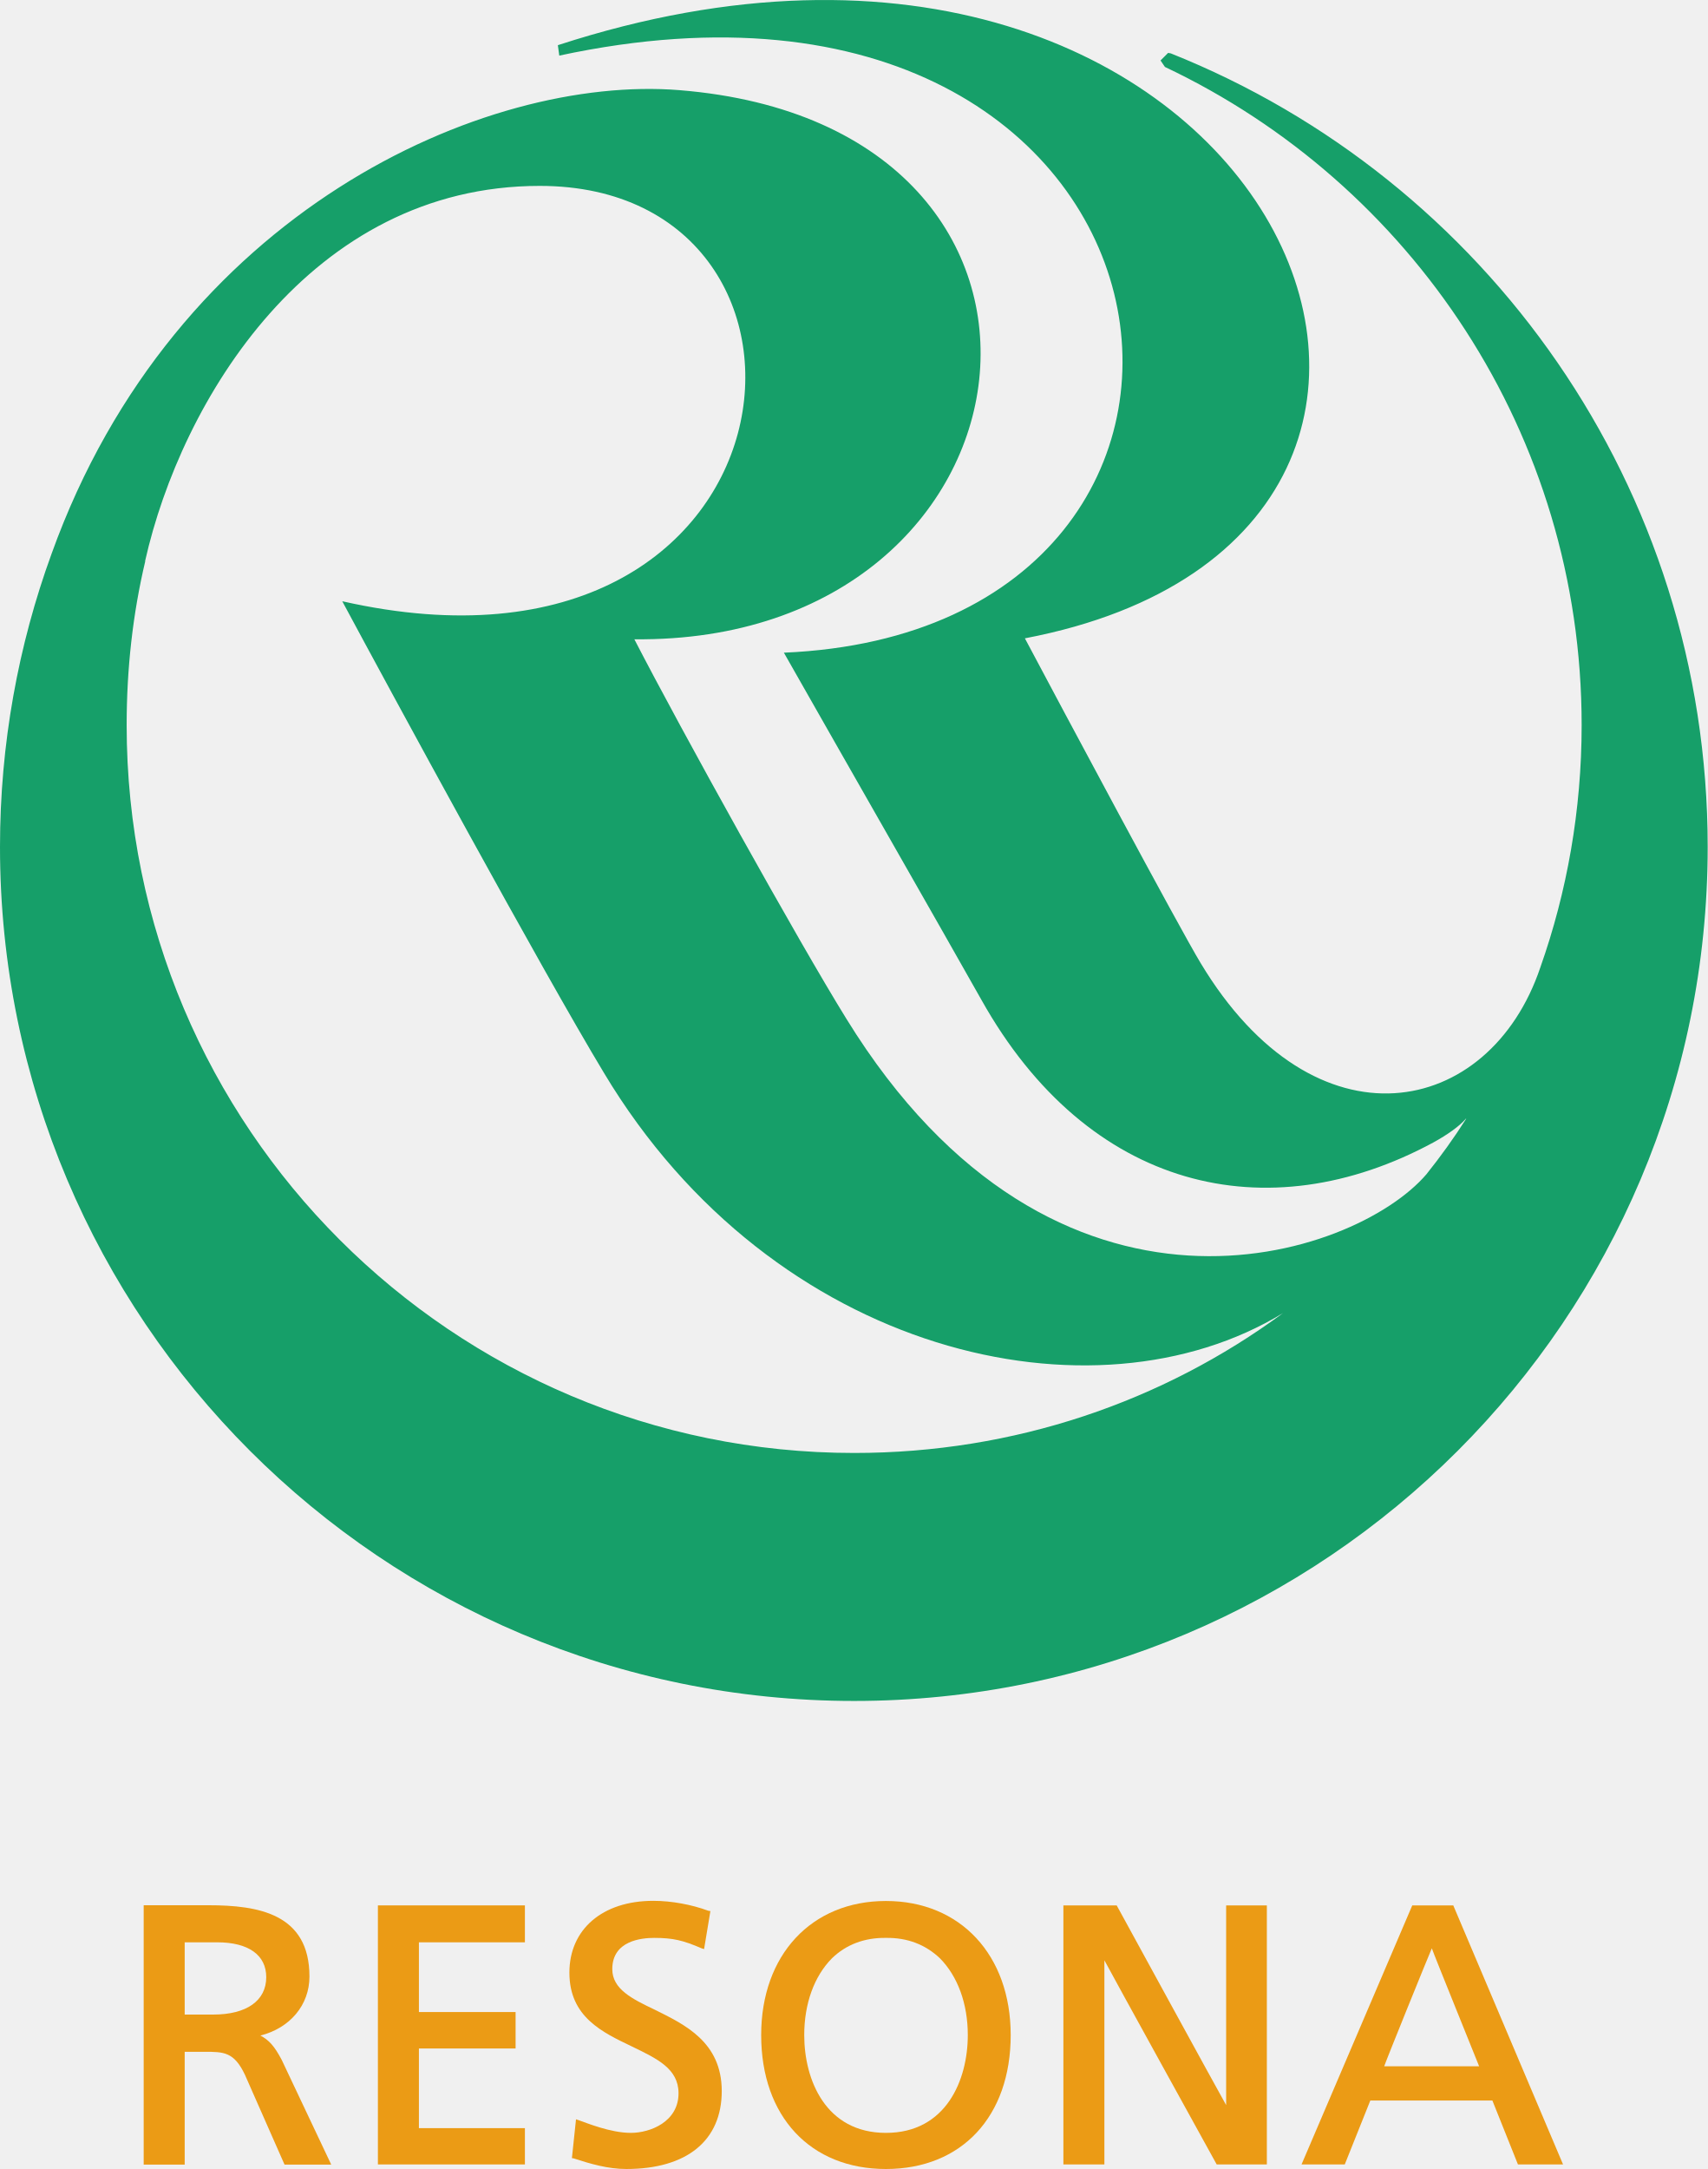
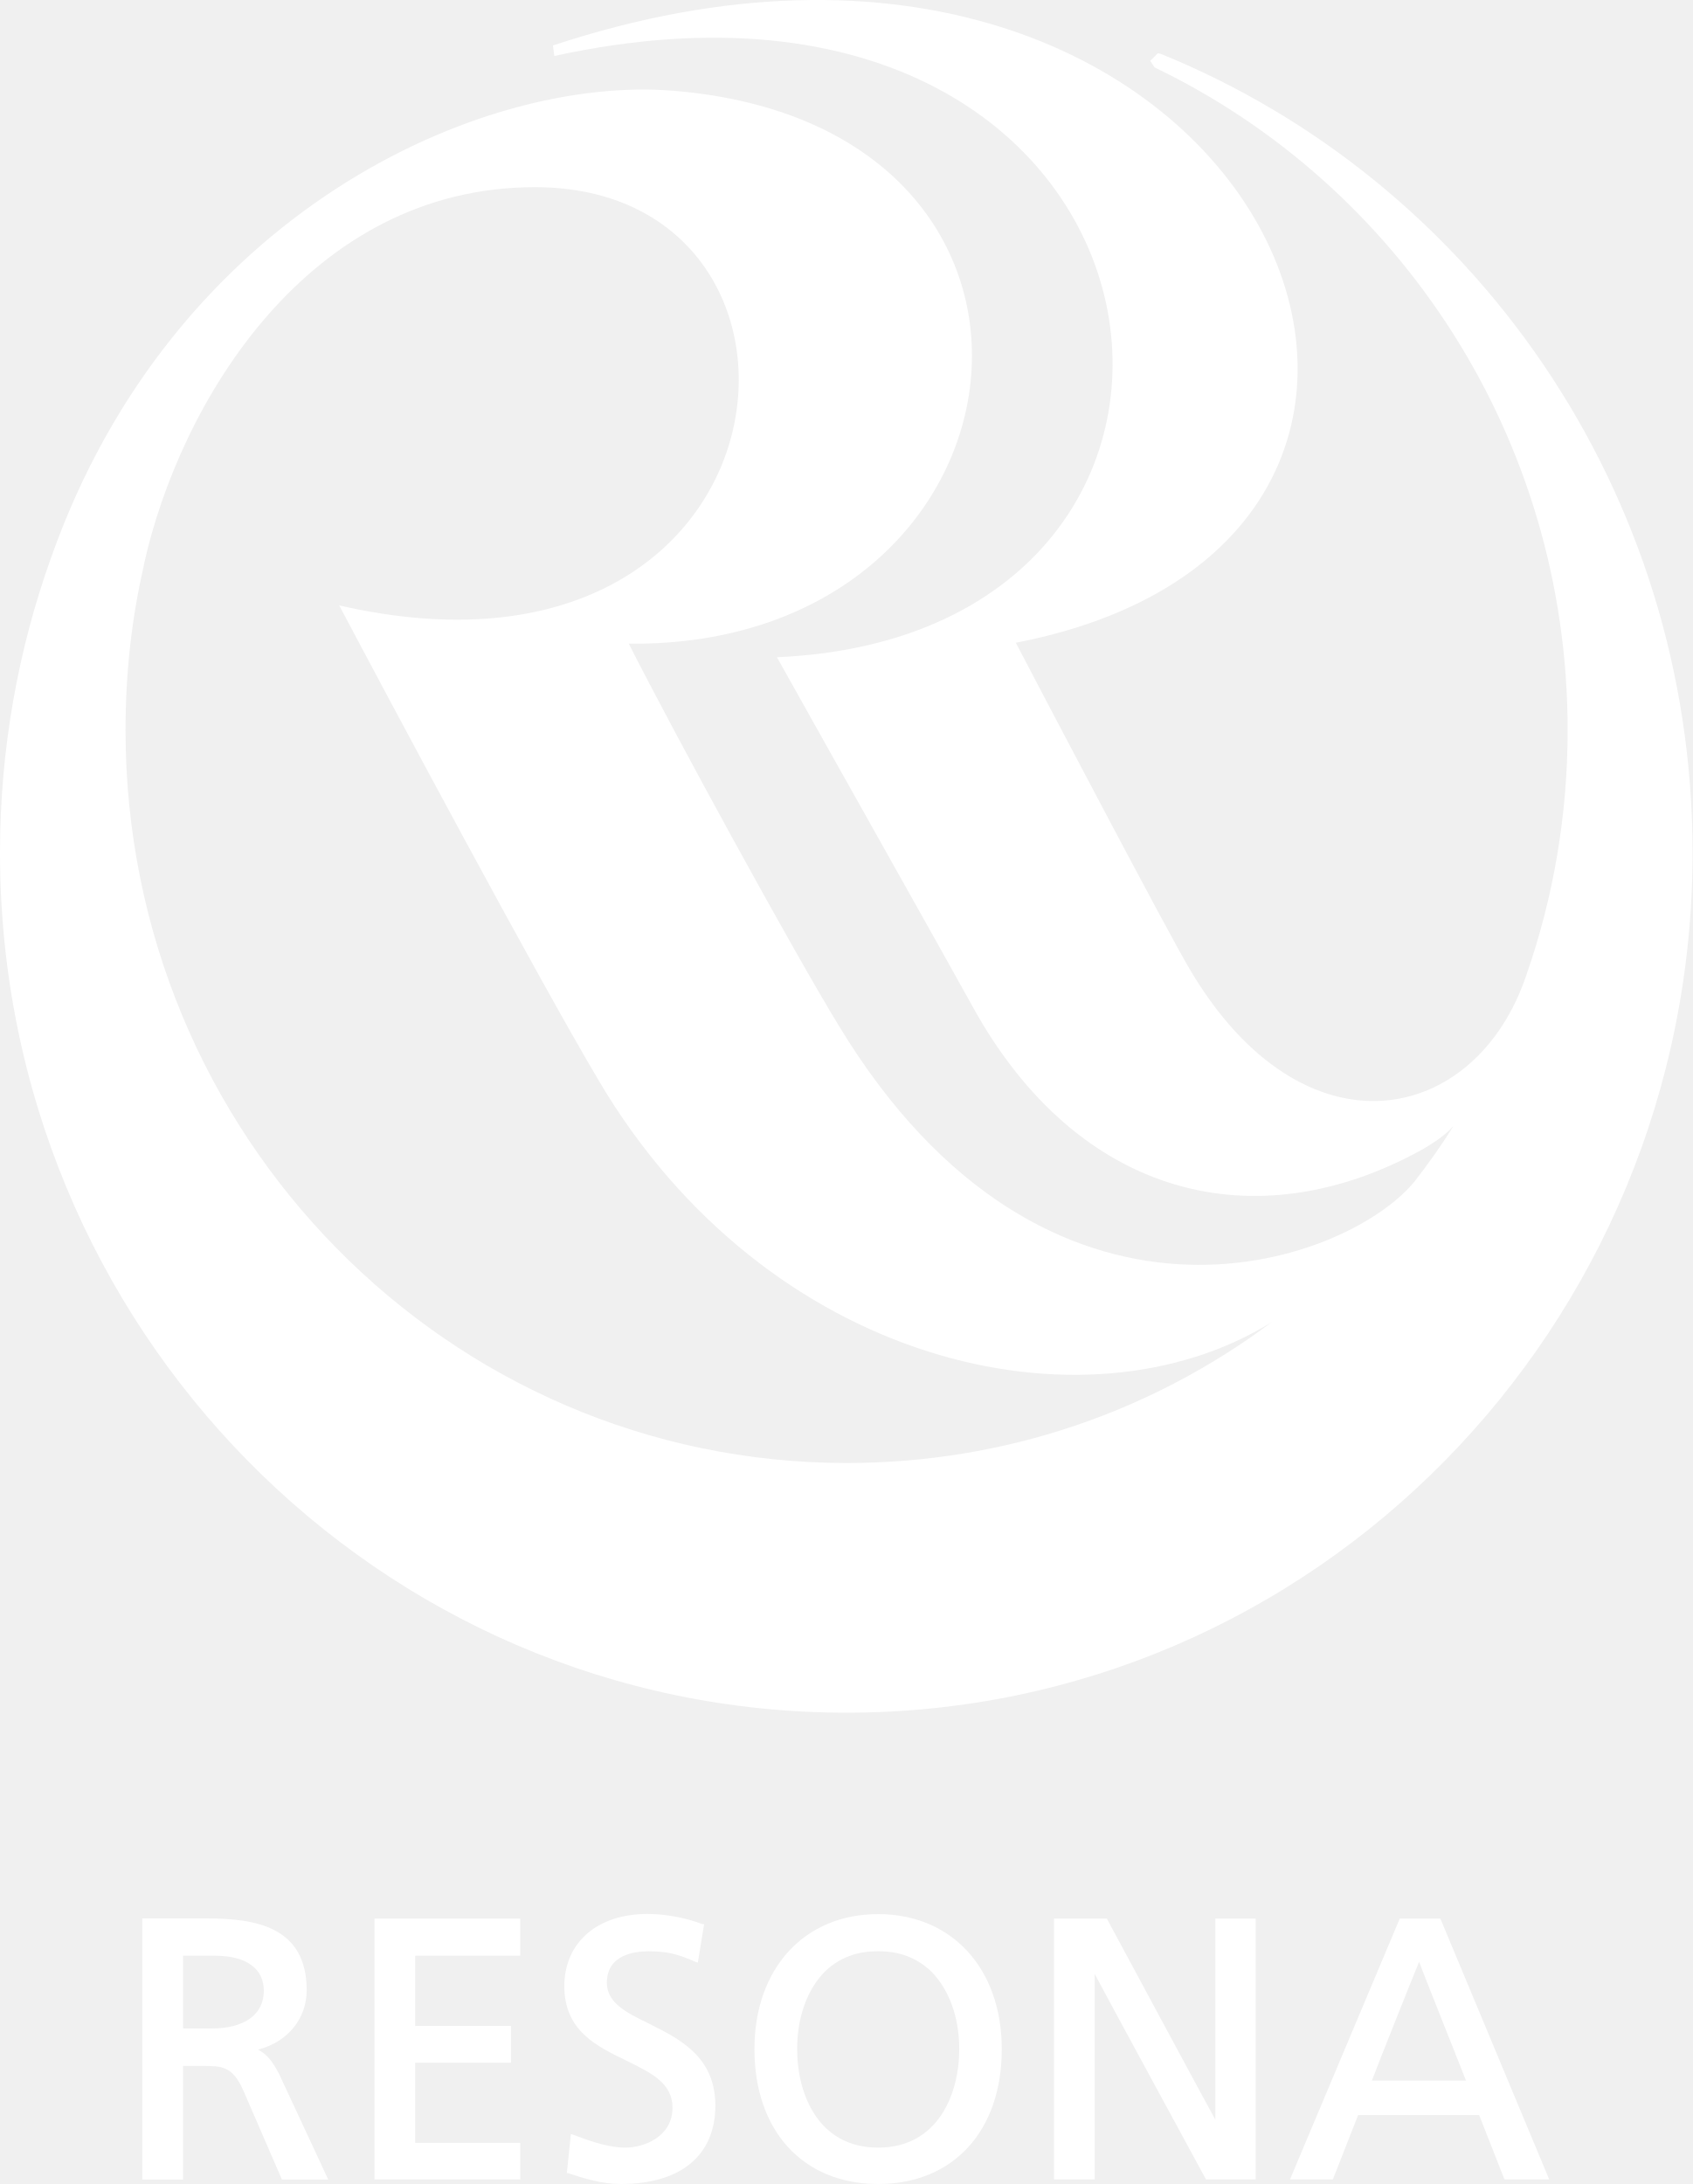
- <svg xmlns="http://www.w3.org/2000/svg" version="1.1" id="レイヤー_1" x="0px" y="0px" width="511.457px" height="649.508px" viewBox="0 0 511.457 649.508" enable-background="new 0 0 511.457 649.508" xml:space="preserve">
-   <path fill="#169F69" d="M37.932,217.129c0-16.864,1.842-33.351,5.575-49.082L43.46,168C54.229,120.099,92.87,55.665,161.65,55.665  c96.842,0,81.157,156.08-59.142,124.381c14.645,27.257,59.52,109.973,78.416,141.293c50.737,84.605,146.82,106.337,203.367,71.851  c-35.999,26.501-80.402,41.901-128.443,41.901C135.48,435.091,37.932,337.542,37.932,217.129 M350.656,15.984l-0.803-0.142  l-2.268,2.268l1.321,1.938c73.74,34.91,124.805,109.925,124.805,197.082c0,25.462-4.392,49.979-12.375,72.559  c-15.213,45.16-67.459,55.741-101.755-1.322c-6.234-10.251-41.948-77.094-52.624-97.218  c167.038-31.84,71.379-246.447-139.875-177.62l0.425,3.119c195.05-41.901,225.614,172.045,67.269,178.799  c17.668,31.131,47.333,82.952,59.145,103.927c31.932,57.019,85.596,69.678,135.434,42.705c4.11-2.268,7.699-4.772,9.685-7.087h0.094  c-3.686,5.81-7.749,11.432-11.906,16.629c-21.444,25.13-110.963,55.269-173.696-46.483c-14.408-23.242-49.46-86.4-63.539-113.705  c125.092,1.275,145.828-153.764,13.464-164.439C145.4,22.314,52.339,63.176,15.445,165.826C5.479,193.178,0,222.798,0,253.598  C0,394.889,114.411,509.35,255.8,509.35c141.196,0,255.657-114.461,255.657-255.752C511.457,145.846,444.991,53.634,350.656,15.984" />
-   <path fill="#EB9B15" d="M79.74,592.065c0,7.086-5.953,11.196-15.826,11.196h-8.598v-21.635h9.732  C74.449,581.627,79.74,585.453,79.74,592.065 M77.991,609.543c8.833-2.218,14.692-9.114,14.692-17.665  c0-18.849-15.354-21.351-30.233-21.351H43.032v77.659h12.284v-33.777h5.906c5.763,0,8.88,0,12.14,6.898l11.856,26.879h13.983  L84.368,616.82C82.195,612.71,80.589,610.917,77.991,609.543" />
-   <polygon fill="#EB9B15" points="113.184,570.571 113.184,648.14 157.212,648.14 157.212,637.274 125.467,637.274 125.467,613.419   154.423,613.419 154.423,602.506 125.467,602.506 125.467,581.627 157.212,581.627 157.212,570.571 " />
-   <path fill="#EB9B15" d="M196.09,601.797c-6.755-3.211-12.708-6.141-12.708-12.14c0-8.599,8.88-9.354,12.565-9.354  c5.669,0,8.692,0.756,14.173,3.117l0.756,0.237l1.89-11.384l-0.615-0.094c-4.96-1.843-11.006-2.977-16.488-2.977  c-15.304,0-25.129,8.595-25.129,21.494c0,13.32,9.919,17.902,18.802,22.156c7.368,3.588,13.886,6.564,13.886,13.979  c0,8.552-8.502,11.858-14.264,11.858c-6.237,0-13.464-3.069-15.591-3.778l-0.85-0.284l-1.228,11.621l0.566,0.094  c4.913,1.608,10.204,3.164,15.731,3.164c18.187,0,28.581-8.549,28.581-23.337C216.166,611.436,205.016,606.238,196.09,601.797" />
-   <path fill="#EB9B15" d="M265.342,638.691c-18.046,0-24.471-15.872-24.471-29.286c0-9.401,2.977-17.621,8.314-23.006  c4.204-4.066,9.685-6.19,16.157-6.097c6.471-0.094,11.856,2.03,16.156,6.097c5.338,5.385,8.361,13.604,8.361,23.006  C289.859,622.819,283.388,638.691,265.342,638.691 M265.342,569.25c-22.344,0-37.367,16.203-37.367,40.155  c0,24.324,14.692,40.103,37.367,40.103c22.722,0,37.366-15.778,37.366-40.103C302.708,585.453,287.639,569.25,265.342,569.25" />
-   <path fill="#EB9B15" d="M367.237,570.571v59.807c-1.986-3.451-32.784-59.807-32.784-59.807h-15.966v77.568h12.281v-61.128  c1.796,3.448,33.634,61.128,33.634,61.128h15.022v-77.568H367.237" />
-   <path fill="#EB9B15" d="M443.008,618.756H414.57c0.565-1.748,13.086-32.644,14.267-35.336  C429.781,586.112,442.346,617.008,443.008,618.756 M435.262,570.571h-12.283l-33.163,77.568h12.945l7.652-19.133h36.563  l7.652,19.133h13.511L435.262,570.571" />
+ <svg xmlns="http://www.w3.org/2000/svg" width="31" height="40" viewBox="0 0 31 40" fill="none">
+   <g clip-path="url(#clip0_385_878)">
+     <path d="M2.299 13.372C2.299 12.333 2.411 11.318 2.637 10.349L2.634 10.346C3.287 7.396 5.629 3.428 9.798 3.428C15.668 3.428 14.717 13.04 6.213 11.088C7.101 12.767 9.821 17.861 10.966 19.79C14.041 25 19.865 26.338 23.292 24.215C21.11 25.847 18.419 26.795 15.507 26.795C8.212 26.795 2.299 20.788 2.299 13.372ZM21.254 0.984L21.205 0.976L21.067 1.115L21.148 1.235C25.617 3.385 28.712 8.004 28.712 13.372C28.712 14.94 28.446 16.45 27.962 17.84C27.04 20.622 23.873 21.273 21.795 17.759C21.417 17.128 19.252 13.011 18.605 11.772C28.729 9.811 22.931 -3.406 10.127 0.833L10.153 1.025C21.975 -1.555 23.828 11.621 14.23 12.037C15.301 13.954 17.099 17.145 17.815 18.437C19.75 21.948 23.003 22.728 26.024 21.067C26.273 20.927 26.49 20.773 26.611 20.631H26.616C26.393 20.988 26.147 21.334 25.895 21.655C24.595 23.202 19.169 25.058 15.367 18.792C14.494 17.361 12.369 13.471 11.516 11.789C19.098 11.868 20.355 2.32 12.332 1.662C8.813 1.374 3.172 3.891 0.936 10.212C0.332 11.897 0 13.721 0 15.618C0 24.319 6.935 31.368 15.504 31.368C24.062 31.368 31 24.319 31 15.618C31 8.982 26.971 3.303 21.254 0.984Z" fill="white" />
+     <path d="M4.832 36.462C4.832 36.899 4.472 37.152 3.873 37.152H3.352V35.819H3.942C4.512 35.82 4.832 36.055 4.832 36.462ZM4.726 37.539C5.262 37.402 5.617 36.977 5.617 36.451C5.617 35.29 4.686 35.136 3.784 35.136H2.607V39.919H3.352V37.838H3.71C4.059 37.838 4.248 37.838 4.446 38.263L5.164 39.919H6.012L5.113 37.987C4.981 37.734 4.884 37.623 4.726 37.539Z" fill="white" />
+     <path d="M6.859 35.139V39.916H9.528V39.247H7.604V37.778H9.359V37.105H7.604V35.819H9.528V35.139H6.859Z" fill="white" />
+     <path d="M11.885 37.062C11.476 36.864 11.115 36.684 11.115 36.314C11.115 35.785 11.653 35.738 11.876 35.738C12.22 35.738 12.403 35.785 12.735 35.93L12.781 35.945L12.896 35.243L12.858 35.238C12.558 35.124 12.191 35.054 11.859 35.054C10.931 35.054 10.336 35.584 10.336 36.378C10.336 37.198 10.937 37.481 11.476 37.742C11.922 37.964 12.317 38.147 12.317 38.603C12.317 39.13 11.802 39.334 11.453 39.334C11.075 39.334 10.637 39.145 10.508 39.101L10.456 39.084L10.382 39.799L10.416 39.805C10.714 39.904 11.034 40 11.37 40C12.472 40 13.102 39.473 13.102 38.563C13.102 37.655 12.426 37.335 11.885 37.062Z" fill="white" />
+     <path d="M16.083 39.334C14.989 39.334 14.6 38.356 14.6 37.53C14.6 36.951 14.78 36.445 15.104 36.113C15.359 35.863 15.691 35.732 16.083 35.738C16.475 35.732 16.802 35.863 17.062 36.113C17.386 36.445 17.569 36.951 17.569 37.53C17.569 38.356 17.177 39.334 16.083 39.334ZM16.083 35.057C14.729 35.057 13.818 36.055 13.818 37.53C13.818 39.028 14.709 40 16.083 40C17.46 40 18.348 39.028 18.348 37.53C18.348 36.055 17.435 35.057 16.083 35.057Z" fill="white" />
+     <path d="M22.259 35.139V38.822C22.139 38.609 20.272 35.139 20.272 35.139H19.305V39.916H20.049V36.151C20.158 36.364 22.088 39.916 22.088 39.916H22.998V35.139H22.259Z" fill="white" />
+     <path d="M26.851 38.106H25.127C25.162 37.998 25.921 36.096 25.992 35.93C26.049 36.096 26.811 37.998 26.851 38.106ZM26.381 35.139H25.637L23.627 39.916H24.412L24.875 38.737H27.091L27.555 39.916H28.374L26.381 35.139Z" fill="white" />
+   </g>
+   <defs>
+     <clipPath id="clip0_385_878">
+       <rect width="31" height="40" fill="white" />
+     </clipPath>
+   </defs>
</svg>
